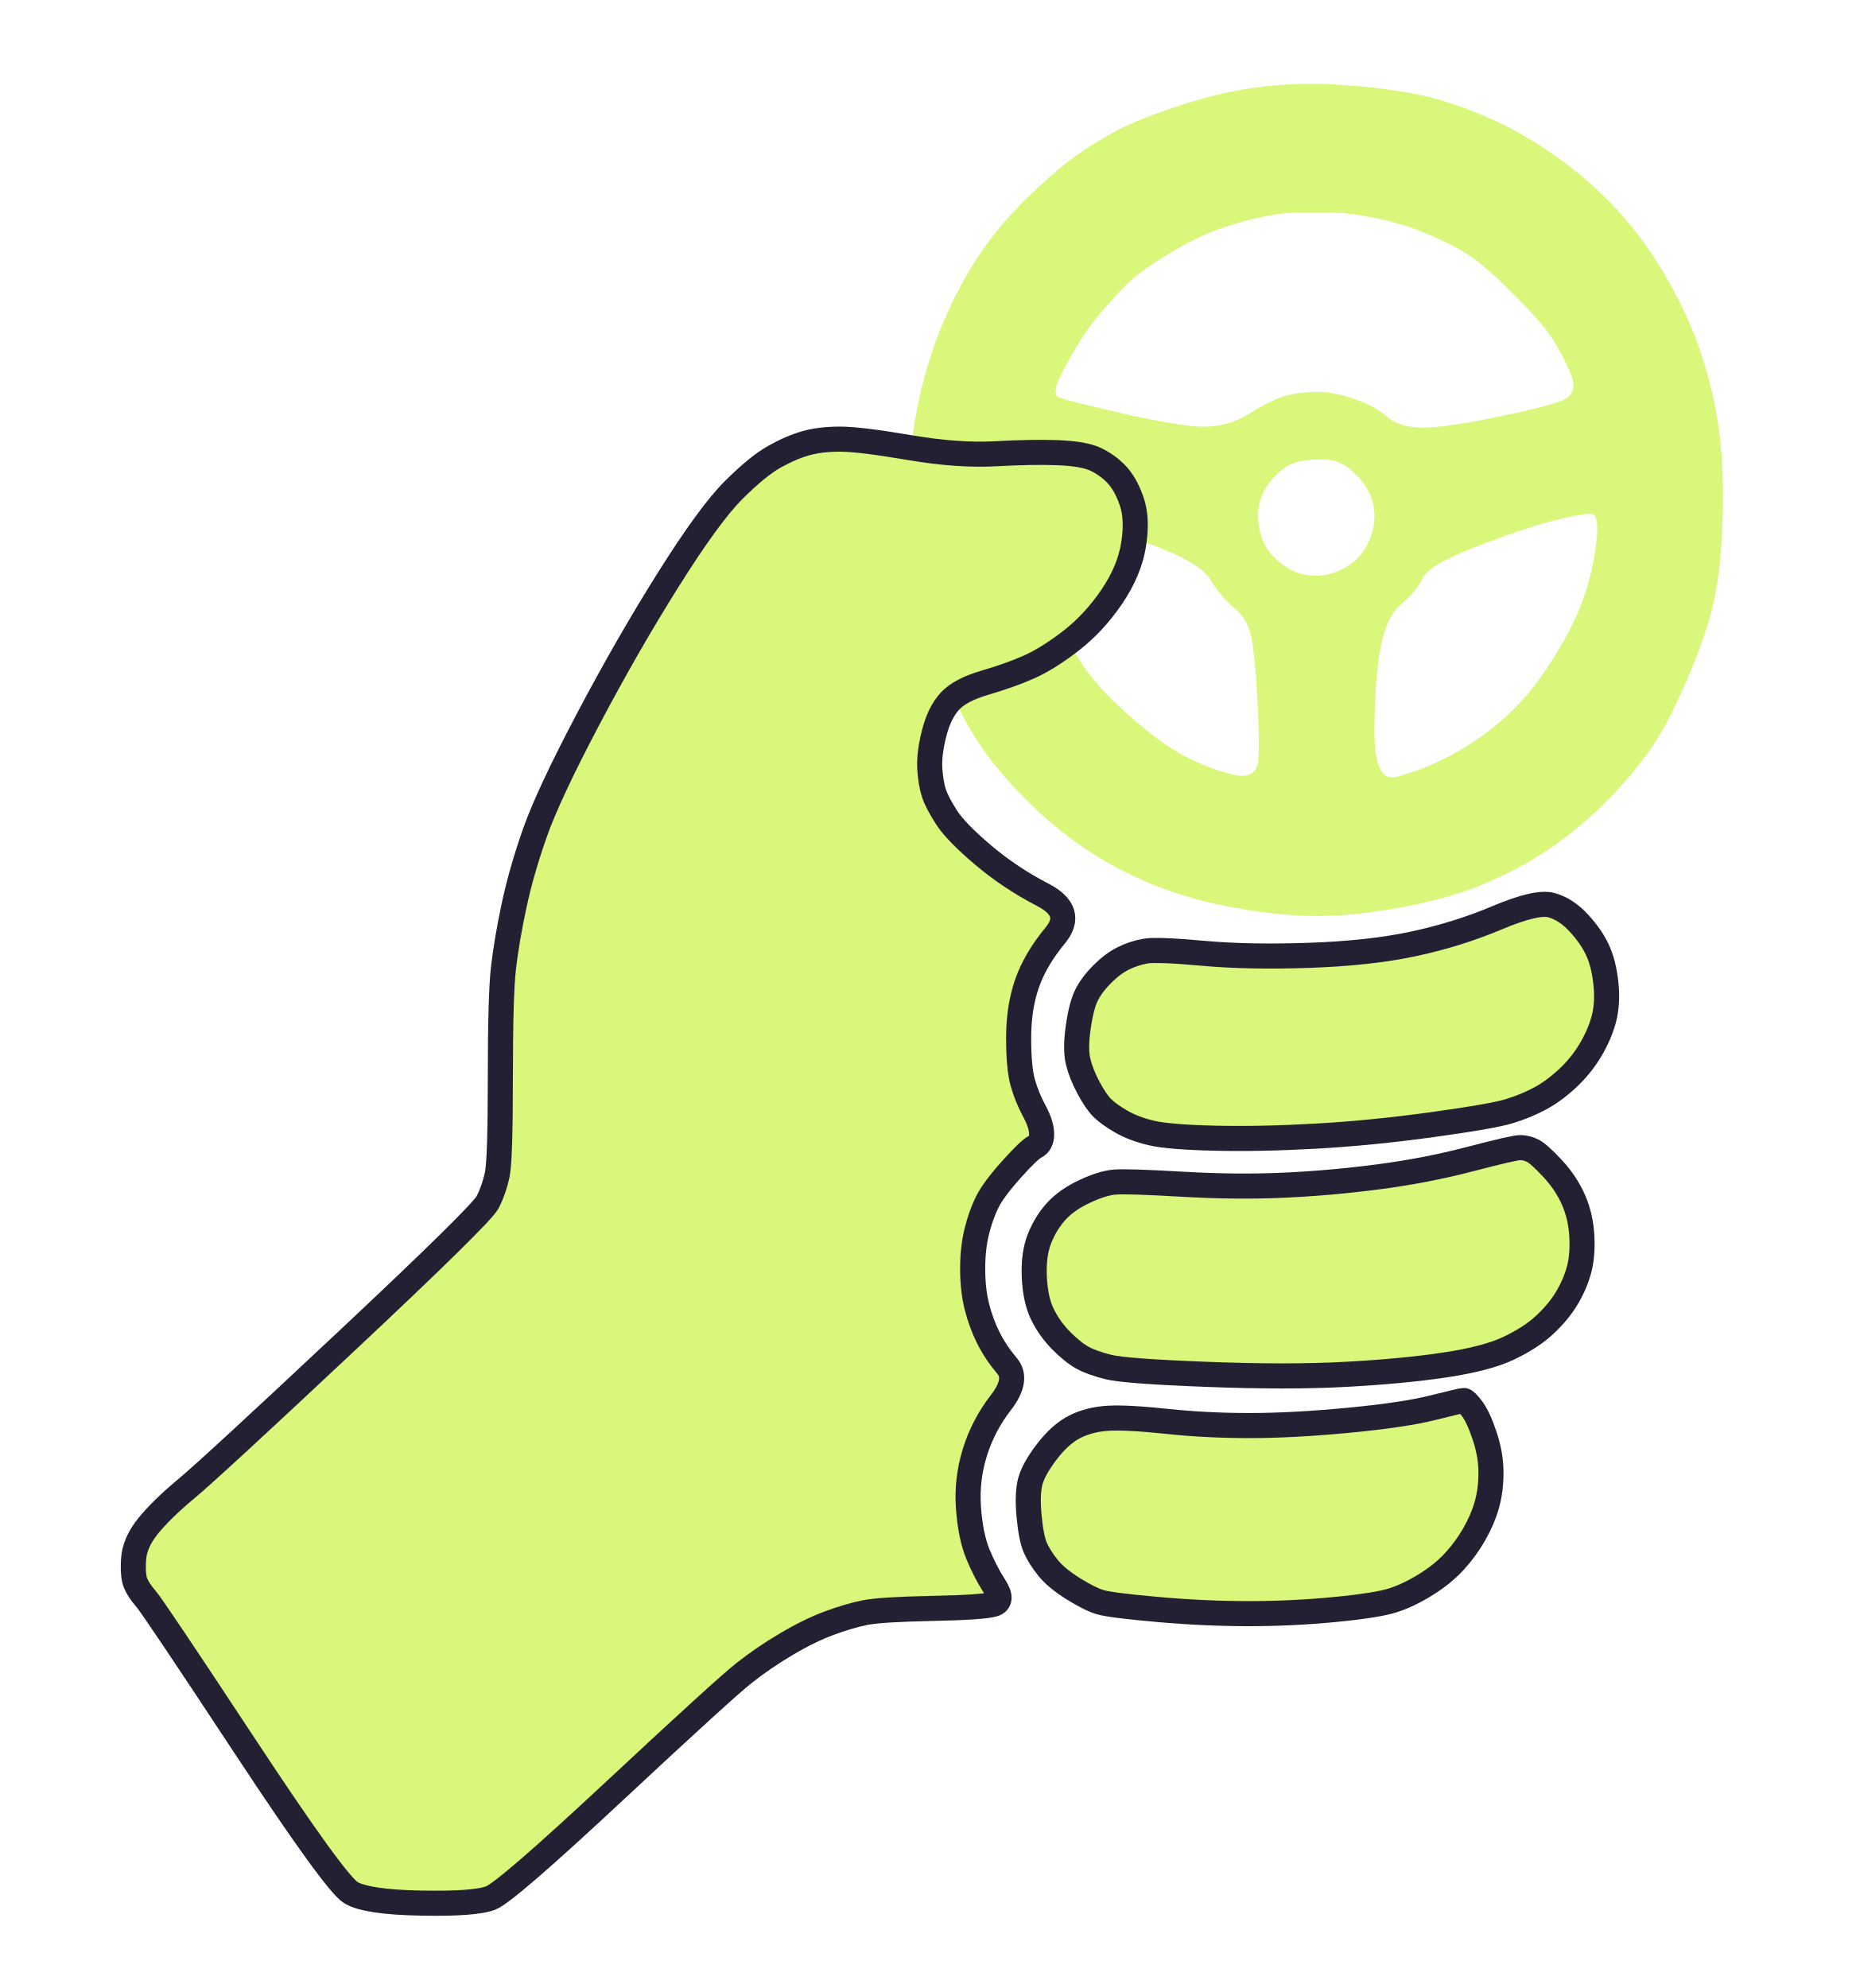
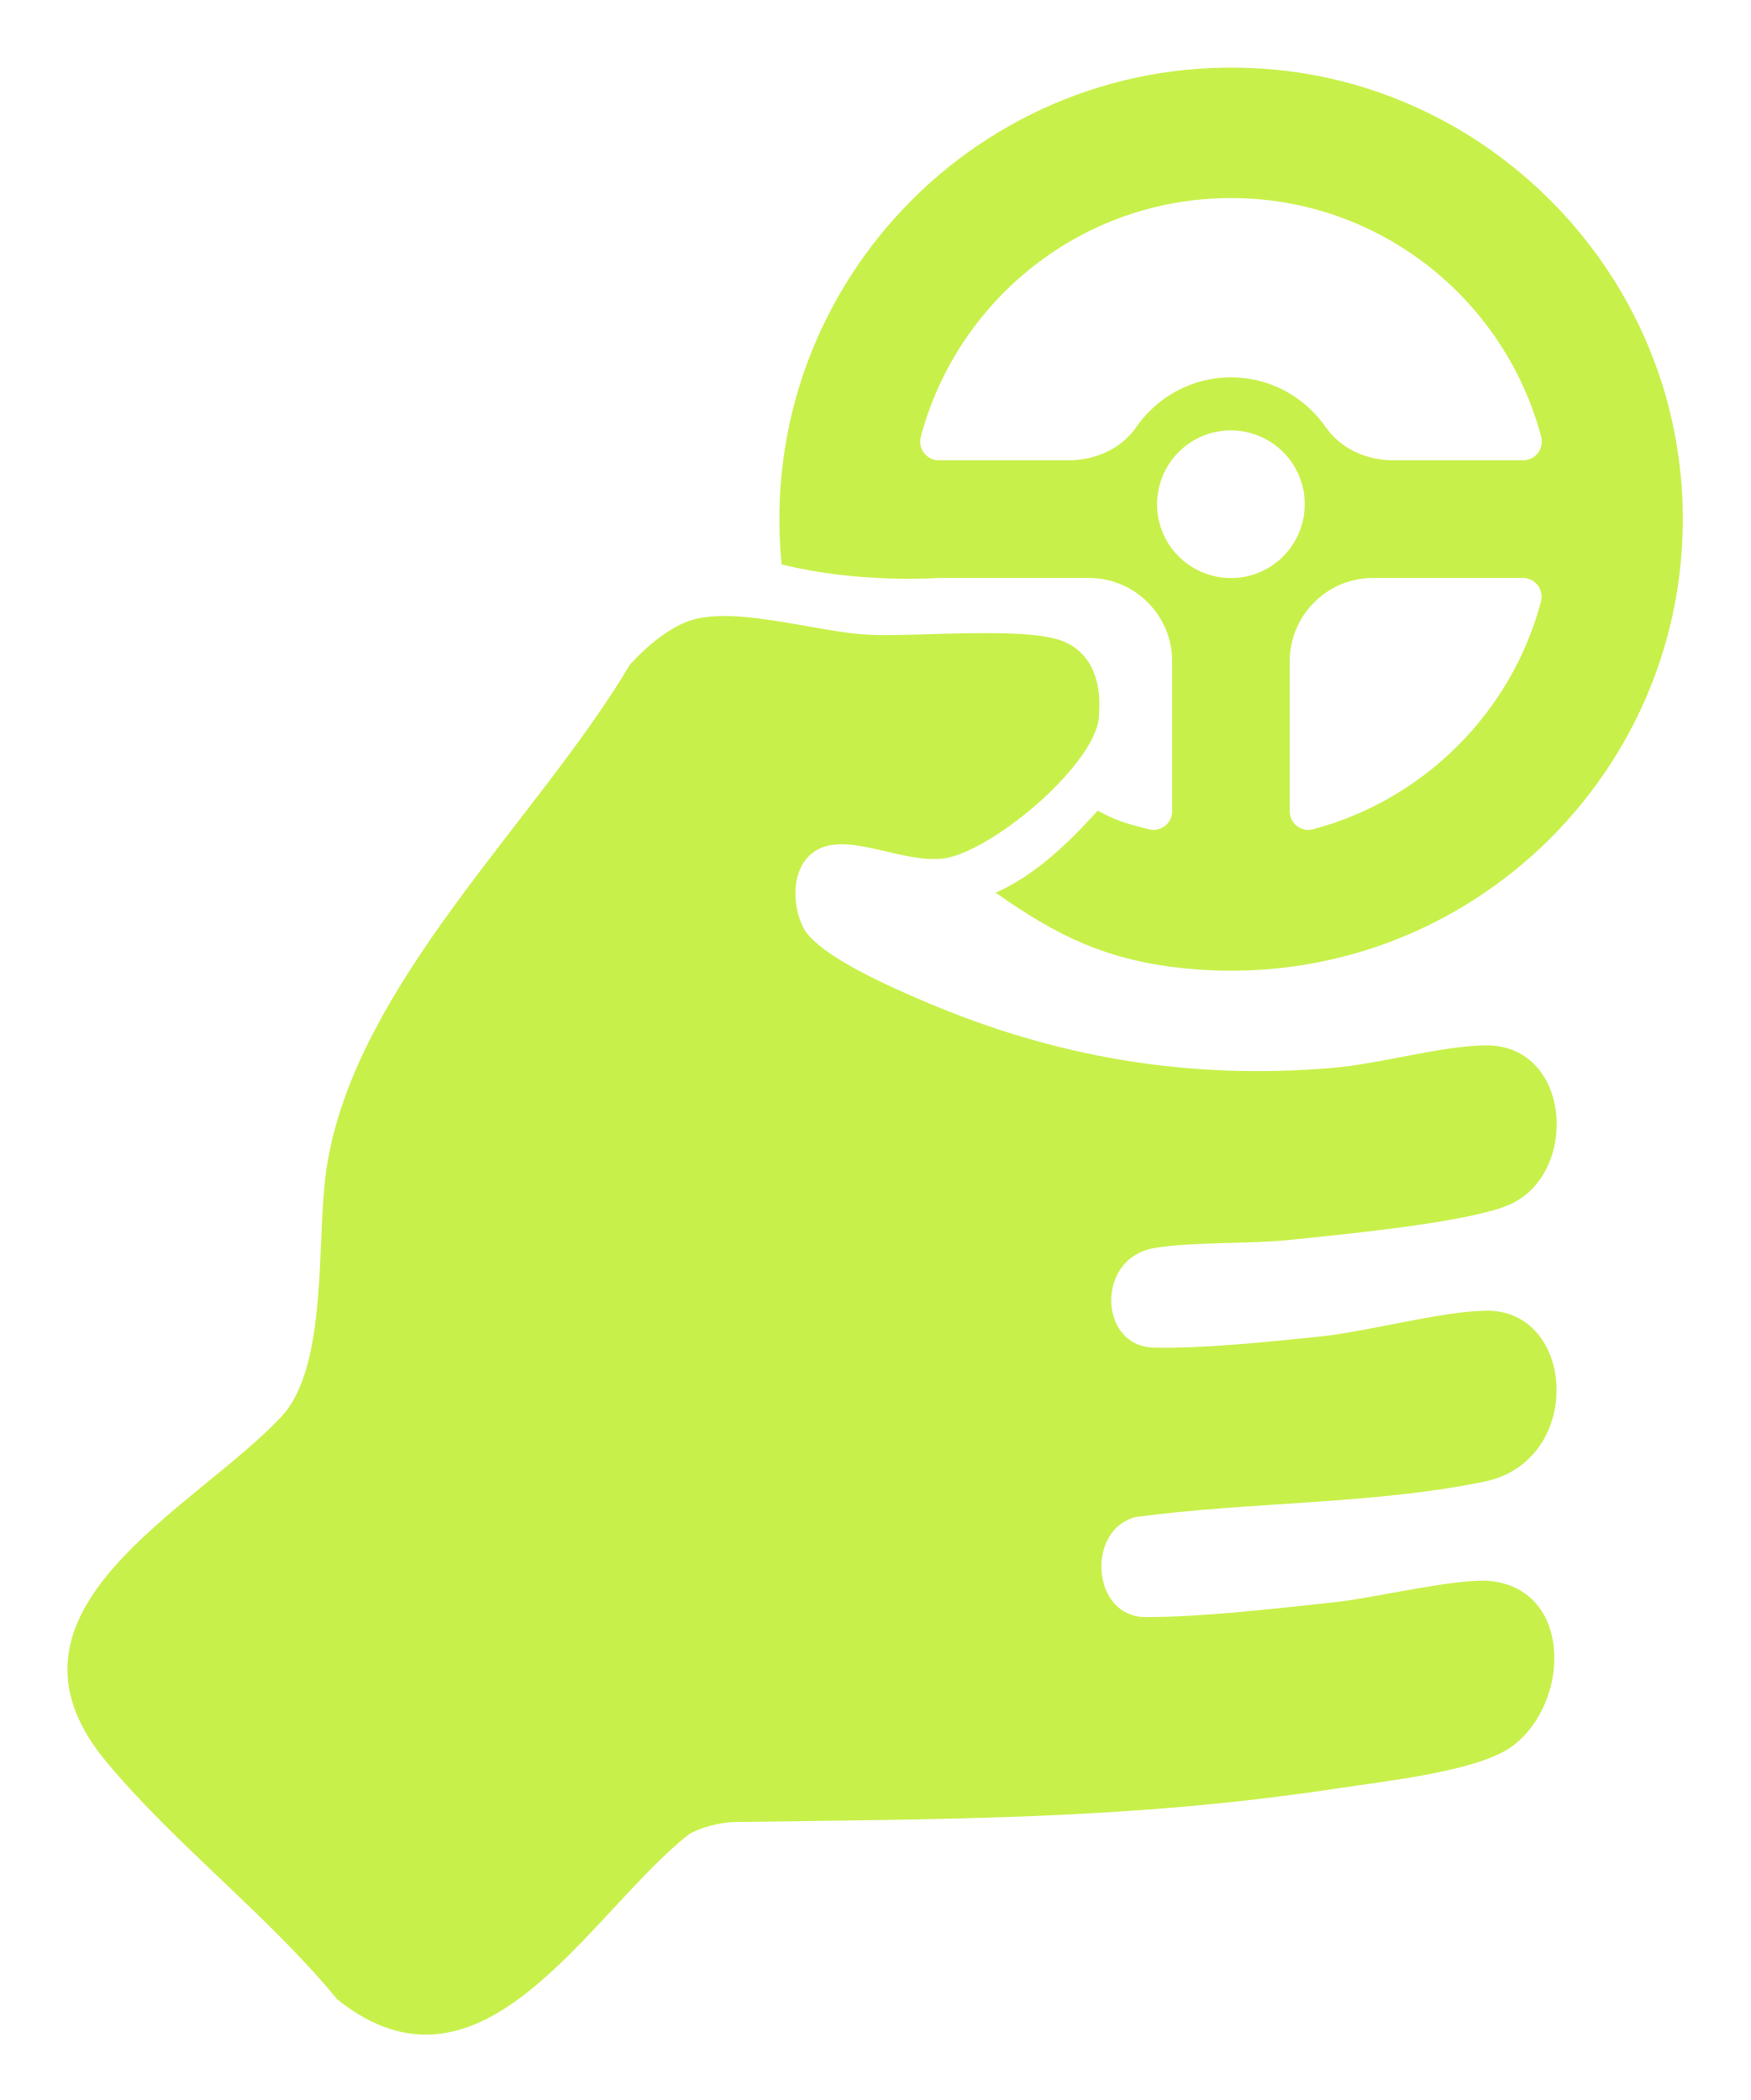
- <svg xmlns="http://www.w3.org/2000/svg" viewBox="16 12 112 120" width="112" height="120">
-   <g fill="#D9F77A">
-     <path fill-rule="evenodd" clip-rule="evenodd" d="M92.446 17.201C94.111 17.015 95.961 17.015 97.996 17.201C100.031 17.386 101.673 17.663 102.921 18.033C104.17 18.403 105.419 18.889 106.668 19.49C107.916 20.091 109.188 20.877 110.483 21.849C111.778 22.82 112.935 23.884 113.952 25.04C114.97 26.196 115.895 27.514 116.727 28.994C117.56 30.474 118.207 31.908 118.67 33.295C119.132 34.683 119.479 36.117 119.71 37.597C119.941 39.077 120.034 40.857 119.988 42.939C119.941 45.02 119.78 46.731 119.502 48.072C119.225 49.414 118.693 51.009 117.906 52.859C117.12 54.709 116.357 56.166 115.617 57.23C114.877 58.294 113.975 59.357 112.911 60.421C111.848 61.485 110.738 62.41 109.581 63.196C108.425 63.982 107.153 64.676 105.766 65.277C104.378 65.879 102.713 66.364 100.771 66.734C98.828 67.104 97.094 67.289 95.568 67.289C94.041 67.289 92.376 67.127 90.573 66.804C88.769 66.48 87.127 66.017 85.647 65.416C84.167 64.815 82.803 64.098 81.554 63.266C80.305 62.433 79.103 61.439 77.946 60.282C76.79 59.126 75.842 57.993 75.102 56.883C74.362 55.773 73.645 54.409 72.951 52.79C72.258 51.171 71.726 49.437 71.356 47.587C70.986 45.737 70.801 43.933 70.801 42.175C70.801 40.418 70.986 38.591 71.356 36.695C71.726 34.799 72.258 33.041 72.951 31.422C73.645 29.804 74.408 28.393 75.241 27.191C76.073 25.988 77.044 24.855 78.154 23.791C79.264 22.727 80.213 21.918 80.999 21.363C81.785 20.808 82.618 20.299 83.496 19.837C84.375 19.374 85.67 18.866 87.381 18.311C89.093 17.756 90.781 17.386 92.446 17.201ZM96.261 24.832C95.475 24.832 94.805 24.832 94.249 24.832C93.695 24.832 92.978 24.924 92.099 25.109C91.22 25.294 90.341 25.549 89.463 25.872C88.584 26.196 87.682 26.636 86.757 27.191C85.832 27.745 85.138 28.208 84.676 28.578C84.213 28.948 83.589 29.572 82.803 30.451C82.016 31.33 81.323 32.301 80.721 33.365C80.12 34.429 79.796 35.099 79.75 35.377C79.704 35.654 79.727 35.839 79.82 35.932C79.912 36.024 81.045 36.325 83.219 36.834C85.393 37.342 87.058 37.643 88.214 37.736C89.37 37.828 90.434 37.574 91.405 36.972C92.376 36.371 93.139 36.001 93.695 35.862C94.249 35.724 94.851 35.654 95.498 35.654C96.146 35.654 96.886 35.793 97.718 36.071C98.551 36.348 99.198 36.695 99.661 37.111C100.123 37.527 100.771 37.759 101.603 37.805C102.436 37.851 103.893 37.666 105.974 37.25C108.055 36.834 109.466 36.487 110.206 36.209C110.946 35.932 111.154 35.4 110.83 34.614C110.506 33.827 110.136 33.111 109.72 32.463C109.304 31.816 108.518 30.914 107.361 29.757C106.205 28.601 105.303 27.815 104.656 27.399C104.008 26.982 103.199 26.566 102.228 26.15C101.256 25.734 100.216 25.41 99.106 25.179C97.996 24.947 97.048 24.832 96.261 24.832ZM112.01 43.008C111.64 43.008 110.9 43.147 109.79 43.424C108.68 43.702 107.153 44.211 105.211 44.95C103.268 45.691 102.158 46.338 101.881 46.893C101.603 47.448 101.164 47.98 100.563 48.489C99.961 48.997 99.545 49.899 99.314 51.194C99.083 52.489 98.967 54.154 98.967 56.189C98.967 58.224 99.406 59.126 100.285 58.895C101.164 58.664 102.043 58.34 102.921 57.924C103.8 57.507 104.656 56.999 105.488 56.397C106.321 55.796 107.084 55.126 107.778 54.386C108.471 53.645 109.188 52.674 109.928 51.472C110.668 50.269 111.223 49.136 111.593 48.072C111.963 47.009 112.218 45.899 112.356 44.742C112.495 43.586 112.38 43.008 112.01 43.008ZM97.926 45.714C98.25 45.39 98.504 44.997 98.689 44.534C98.874 44.072 98.967 43.609 98.967 43.147C98.967 42.684 98.874 42.245 98.689 41.829C98.504 41.412 98.227 41.019 97.857 40.649C97.487 40.279 97.117 40.025 96.747 39.886C96.377 39.747 95.868 39.701 95.221 39.747C94.573 39.794 94.088 39.909 93.764 40.094C93.44 40.279 93.116 40.557 92.793 40.927C92.469 41.297 92.238 41.69 92.099 42.106C91.96 42.522 91.914 42.985 91.96 43.494C92.006 44.002 92.122 44.442 92.307 44.812C92.492 45.182 92.769 45.529 93.139 45.852C93.51 46.176 93.879 46.407 94.249 46.546C94.62 46.685 95.013 46.754 95.429 46.754C95.845 46.754 96.284 46.662 96.747 46.477C97.21 46.292 97.603 46.037 97.926 45.714ZM91.891 54.039C91.798 52.42 91.683 51.24 91.544 50.501C91.405 49.761 91.058 49.159 90.503 48.697C89.948 48.234 89.463 47.656 89.046 46.962C88.63 46.269 87.335 45.529 85.161 44.742C82.988 43.956 81.484 43.447 80.652 43.216C79.82 42.985 79.241 42.869 78.918 42.869C78.594 42.869 78.432 43.17 78.432 43.771C78.432 44.372 78.501 45.02 78.64 45.714C78.779 46.407 79.126 47.448 79.681 48.836C80.236 50.223 80.814 51.356 81.415 52.235C82.016 53.114 82.941 54.108 84.19 55.218C85.439 56.328 86.549 57.137 87.52 57.646C88.491 58.155 89.463 58.525 90.434 58.756C91.405 58.987 91.914 58.664 91.96 57.785C92.006 56.906 91.983 55.657 91.891 54.039Z" />
-   </g>
-   <g fill="#D9F77A" stroke="#242033" stroke-width="1.514" stroke-linejoin="round">
-     <path fill-rule="evenodd" clip-rule="evenodd" d="M64.62 38.76C65.209 38.591 65.902 38.507 66.701 38.507C67.5 38.507 68.888 38.675 70.864 39.012C72.841 39.348 74.586 39.474 76.099 39.39C77.613 39.306 78.875 39.285 79.884 39.327C80.893 39.369 81.629 39.495 82.092 39.706C82.554 39.916 82.975 40.21 83.353 40.589C83.731 40.967 84.047 41.514 84.299 42.229C84.552 42.944 84.594 43.827 84.425 44.878C84.257 45.929 83.816 46.98 83.101 48.032C82.386 49.083 81.566 49.966 80.641 50.681C79.716 51.395 78.875 51.921 78.118 52.258C77.361 52.594 76.478 52.909 75.469 53.204C74.46 53.498 73.745 53.877 73.324 54.339C72.904 54.802 72.588 55.453 72.378 56.294C72.168 57.135 72.084 57.85 72.126 58.439C72.168 59.028 72.252 59.511 72.378 59.89C72.504 60.268 72.757 60.752 73.135 61.34C73.513 61.929 74.249 62.686 75.343 63.611C76.436 64.536 77.634 65.335 78.938 66.008C80.241 66.681 80.494 67.501 79.695 68.468C78.896 69.435 78.328 70.402 77.992 71.369C77.655 72.336 77.487 73.43 77.487 74.649C77.487 75.869 77.571 76.773 77.739 77.361C77.908 77.95 78.139 78.518 78.433 79.064C78.728 79.611 78.875 80.074 78.875 80.452C78.875 80.831 78.749 81.083 78.496 81.209C78.244 81.335 77.76 81.798 77.046 82.597C76.331 83.395 75.847 84.047 75.595 84.552C75.343 85.056 75.132 85.645 74.964 86.318C74.796 86.991 74.712 87.748 74.712 88.589C74.712 89.43 74.796 90.187 74.964 90.859C75.132 91.532 75.364 92.163 75.658 92.752C75.952 93.34 76.331 93.908 76.793 94.455C77.256 95.001 77.13 95.737 76.415 96.662C75.7 97.587 75.174 98.597 74.838 99.69C74.501 100.783 74.375 101.897 74.46 103.033C74.544 104.168 74.733 105.093 75.027 105.808C75.322 106.523 75.658 107.175 76.036 107.763C76.415 108.352 76.394 108.71 75.973 108.836C75.553 108.962 74.312 109.046 72.252 109.088C70.191 109.13 68.846 109.214 68.215 109.34C67.584 109.466 66.87 109.677 66.07 109.971C65.272 110.265 64.41 110.686 63.484 111.233C62.559 111.779 61.697 112.368 60.898 112.999C60.099 113.629 57.513 115.984 53.14 120.063C48.767 124.142 46.265 126.307 45.634 126.56C45.004 126.812 43.595 126.917 41.408 126.875C39.222 126.833 37.813 126.623 37.182 126.244C36.551 125.866 34.407 122.901 30.749 117.351C27.09 111.8 25.114 108.857 24.82 108.52C24.525 108.184 24.315 107.869 24.189 107.574C24.063 107.28 24.021 106.796 24.063 106.123C24.105 105.451 24.399 104.778 24.946 104.105C25.492 103.432 26.27 102.675 27.279 101.834C28.289 100.993 31.506 98.029 36.93 92.941C42.354 87.853 45.193 85.056 45.445 84.552C45.697 84.047 45.887 83.501 46.013 82.912C46.139 82.323 46.202 80.368 46.202 77.046C46.202 73.724 46.265 71.516 46.391 70.423C46.517 69.33 46.728 68.089 47.022 66.702C47.316 65.314 47.737 63.842 48.283 62.286C48.83 60.731 49.902 58.439 51.5 55.411C53.098 52.384 54.717 49.566 56.357 46.959C57.997 44.352 59.3 42.565 60.268 41.598C61.235 40.631 62.055 39.958 62.728 39.58C63.4 39.201 64.031 38.928 64.62 38.76Z" />
-     <path fill-rule="evenodd" clip-rule="evenodd" d="M106.376 67.395C107.974 66.723 109.067 66.47 109.656 66.639C110.245 66.807 110.791 67.164 111.296 67.711C111.8 68.257 112.179 68.804 112.431 69.351C112.683 69.897 112.852 70.57 112.936 71.369C113.02 72.168 112.978 72.883 112.81 73.514C112.641 74.144 112.368 74.775 111.99 75.406C111.611 76.037 111.149 76.604 110.602 77.109C110.055 77.614 109.509 78.013 108.962 78.308C108.415 78.602 107.806 78.854 107.133 79.064C106.46 79.275 104.904 79.548 102.465 79.884C100.026 80.221 97.693 80.452 95.464 80.578C93.235 80.704 91.196 80.746 89.346 80.704C87.496 80.662 86.213 80.557 85.498 80.389C84.783 80.221 84.174 79.989 83.669 79.695C83.164 79.401 82.786 79.127 82.534 78.875C82.281 78.623 82.008 78.223 81.714 77.677C81.419 77.13 81.209 76.604 81.083 76.1C80.957 75.595 80.957 74.901 81.083 74.018C81.209 73.135 81.377 72.484 81.588 72.063C81.798 71.642 82.113 71.222 82.534 70.802C82.954 70.381 83.375 70.066 83.795 69.855C84.216 69.645 84.657 69.498 85.12 69.414C85.582 69.33 86.739 69.372 88.589 69.54C90.439 69.708 92.584 69.75 95.022 69.666C97.461 69.582 99.564 69.351 101.33 68.972C103.096 68.594 104.778 68.068 106.376 67.395Z" />
-     <path fill-rule="evenodd" clip-rule="evenodd" d="M104.735 81.966C106.501 81.503 107.51 81.272 107.763 81.272C108.015 81.272 108.267 81.335 108.52 81.461C108.772 81.587 109.171 81.945 109.718 82.534C110.265 83.122 110.685 83.753 110.979 84.426C111.274 85.099 111.442 85.834 111.484 86.633C111.526 87.432 111.463 88.126 111.295 88.715C111.127 89.303 110.874 89.871 110.538 90.418C110.202 90.965 109.76 91.49 109.213 91.995C108.667 92.499 107.952 92.962 107.069 93.382C106.186 93.803 104.903 94.139 103.221 94.392C101.539 94.644 99.542 94.833 97.229 94.959C94.916 95.085 92.12 95.085 88.84 94.959C85.56 94.833 83.584 94.686 82.911 94.518C82.238 94.35 81.713 94.16 81.334 93.95C80.956 93.74 80.535 93.403 80.073 92.941C79.61 92.478 79.232 91.953 78.937 91.364C78.643 90.775 78.475 90.018 78.433 89.093C78.391 88.168 78.496 87.39 78.748 86.76C79.001 86.129 79.337 85.582 79.757 85.12C80.178 84.657 80.746 84.257 81.46 83.921C82.175 83.585 82.785 83.395 83.29 83.353C83.794 83.311 85.14 83.353 87.326 83.48C89.513 83.606 91.552 83.627 93.445 83.543C95.337 83.459 97.25 83.29 99.184 83.038C101.119 82.786 102.969 82.428 104.735 81.966Z" />
-     <path fill-rule="evenodd" clip-rule="evenodd" d="M102.466 96.978C103.643 96.683 104.274 96.536 104.358 96.536C104.442 96.536 104.61 96.704 104.863 97.041C105.115 97.377 105.367 97.924 105.619 98.681C105.872 99.438 105.998 100.173 105.998 100.888C105.998 101.603 105.914 102.255 105.746 102.844C105.577 103.432 105.325 104.021 104.989 104.61C104.652 105.198 104.253 105.745 103.79 106.25C103.328 106.754 102.76 107.217 102.087 107.637C101.414 108.058 100.763 108.373 100.132 108.583C99.501 108.794 98.324 108.983 96.6 109.151C94.876 109.319 93.131 109.403 91.365 109.403C89.599 109.403 87.769 109.319 85.877 109.151C83.985 108.983 82.828 108.836 82.408 108.71C81.987 108.583 81.441 108.31 80.768 107.89C80.095 107.469 79.591 107.049 79.254 106.628C78.918 106.208 78.665 105.808 78.497 105.43C78.329 105.051 78.203 104.42 78.119 103.537C78.035 102.654 78.056 101.961 78.182 101.456C78.308 100.951 78.644 100.342 79.191 99.627C79.738 98.912 80.305 98.407 80.894 98.113C81.483 97.819 82.156 97.65 82.912 97.608C83.669 97.566 84.847 97.629 86.445 97.798C88.043 97.966 89.704 98.05 91.428 98.05C93.152 98.05 95.128 97.945 97.357 97.735C99.585 97.524 101.288 97.272 102.466 96.978Z" />
+ <svg xmlns="http://www.w3.org/2000/svg" viewBox="10.6 7.9 26.8 32.2" width="120" height="144">
+   <g fill="#C8F04A">
+     <path d="M26.716 20.009C27.098 19.632 27.39 19.226 27.426 18.922C27.431 18.875 27.433 18.827 27.435 18.78C27.452 18.362 27.333 17.951 26.932 17.755C26.619 17.6 25.895 17.598 25.199 17.614C25.133 17.614 25.069 17.617 25.005 17.619C24.573 17.631 24.169 17.648 23.906 17.633C23.611 17.619 23.26 17.555 22.897 17.491C22.287 17.384 21.648 17.277 21.211 17.401C21.057 17.444 20.919 17.52 20.789 17.607C20.585 17.743 20.404 17.913 20.241 18.089C18.823 20.482 16.018 22.998 15.59 25.809C15.424 26.903 15.628 28.845 14.89 29.63C13.549 31.055 10.299 32.588 12.198 34.895C13.231 36.149 14.707 37.281 15.752 38.556C17.976 40.338 19.6 37.257 21.126 36.04C21.294 35.921 21.639 35.84 21.845 35.838C25.045 35.79 27.905 35.809 31.112 35.318C31.805 35.211 33.261 35.062 33.781 34.665C34.656 33.993 34.687 32.287 33.443 32.144C32.954 32.087 31.656 32.401 31.065 32.465C30.182 32.56 29.012 32.697 28.145 32.695C27.312 32.695 27.231 31.358 27.988 31.162C29.717 30.927 31.644 30.969 33.341 30.618C34.872 30.3 34.747 27.974 33.358 27.997C32.658 28.009 31.554 28.32 30.778 28.398C30.025 28.474 28.995 28.584 28.257 28.562C27.424 28.536 27.381 27.19 28.271 27.038C28.869 26.936 29.729 26.979 30.377 26.91C31.143 26.829 33.104 26.647 33.728 26.369C34.797 25.894 34.675 23.91 33.351 23.929C32.67 23.938 31.741 24.213 31.003 24.275C28.807 24.46 26.768 24.116 24.753 23.255C24.281 23.053 23.127 22.557 22.901 22.129C22.733 21.809 22.712 21.299 22.98 21.03C23.407 20.603 24.188 21.047 24.841 21.071C24.855 21.071 24.872 21.071 24.886 21.071C24.941 21.071 24.995 21.071 25.045 21.064C25.472 21.006 26.182 20.537 26.718 20.009H26.716Z" />
+     <path d="M36.343 15.151C36.02 11.913 33.401 9.295 30.164 8.972C25.796 8.535 22.138 12.188 22.565 16.554C23.759 16.853 24.975 16.762 24.975 16.762H27.275C27.98 16.762 28.552 17.335 28.552 18.04V20.34C28.552 20.527 28.372 20.663 28.191 20.615C27.83 20.52 27.733 20.501 27.41 20.33C26.734 21.087 26.254 21.406 25.846 21.588C26.791 22.253 27.548 22.628 28.747 22.749C33.119 23.186 36.782 19.526 36.345 15.151H36.343ZM30.071 16.58C29.547 16.922 28.846 16.772 28.504 16.25C28.163 15.725 28.312 15.025 28.834 14.683C29.359 14.341 30.059 14.491 30.401 15.013C30.743 15.538 30.593 16.238 30.071 16.58ZM34.206 17.123C33.755 18.823 32.414 20.162 30.714 20.615C30.532 20.663 30.354 20.53 30.354 20.34V18.04C30.354 17.335 30.926 16.762 31.631 16.762H33.931C34.118 16.762 34.254 16.943 34.206 17.123ZM33.933 14.958H31.942C31.536 14.958 31.137 14.783 30.907 14.45C30.586 13.99 30.057 13.686 29.454 13.686C28.851 13.686 28.319 13.99 28.001 14.45C27.771 14.783 27.372 14.958 26.966 14.958H24.975C24.787 14.958 24.652 14.78 24.699 14.598C25.257 12.492 27.175 10.937 29.454 10.937C31.733 10.937 33.651 12.492 34.209 14.598C34.256 14.778 34.121 14.958 33.933 14.958Z" />
  </g>
</svg>
